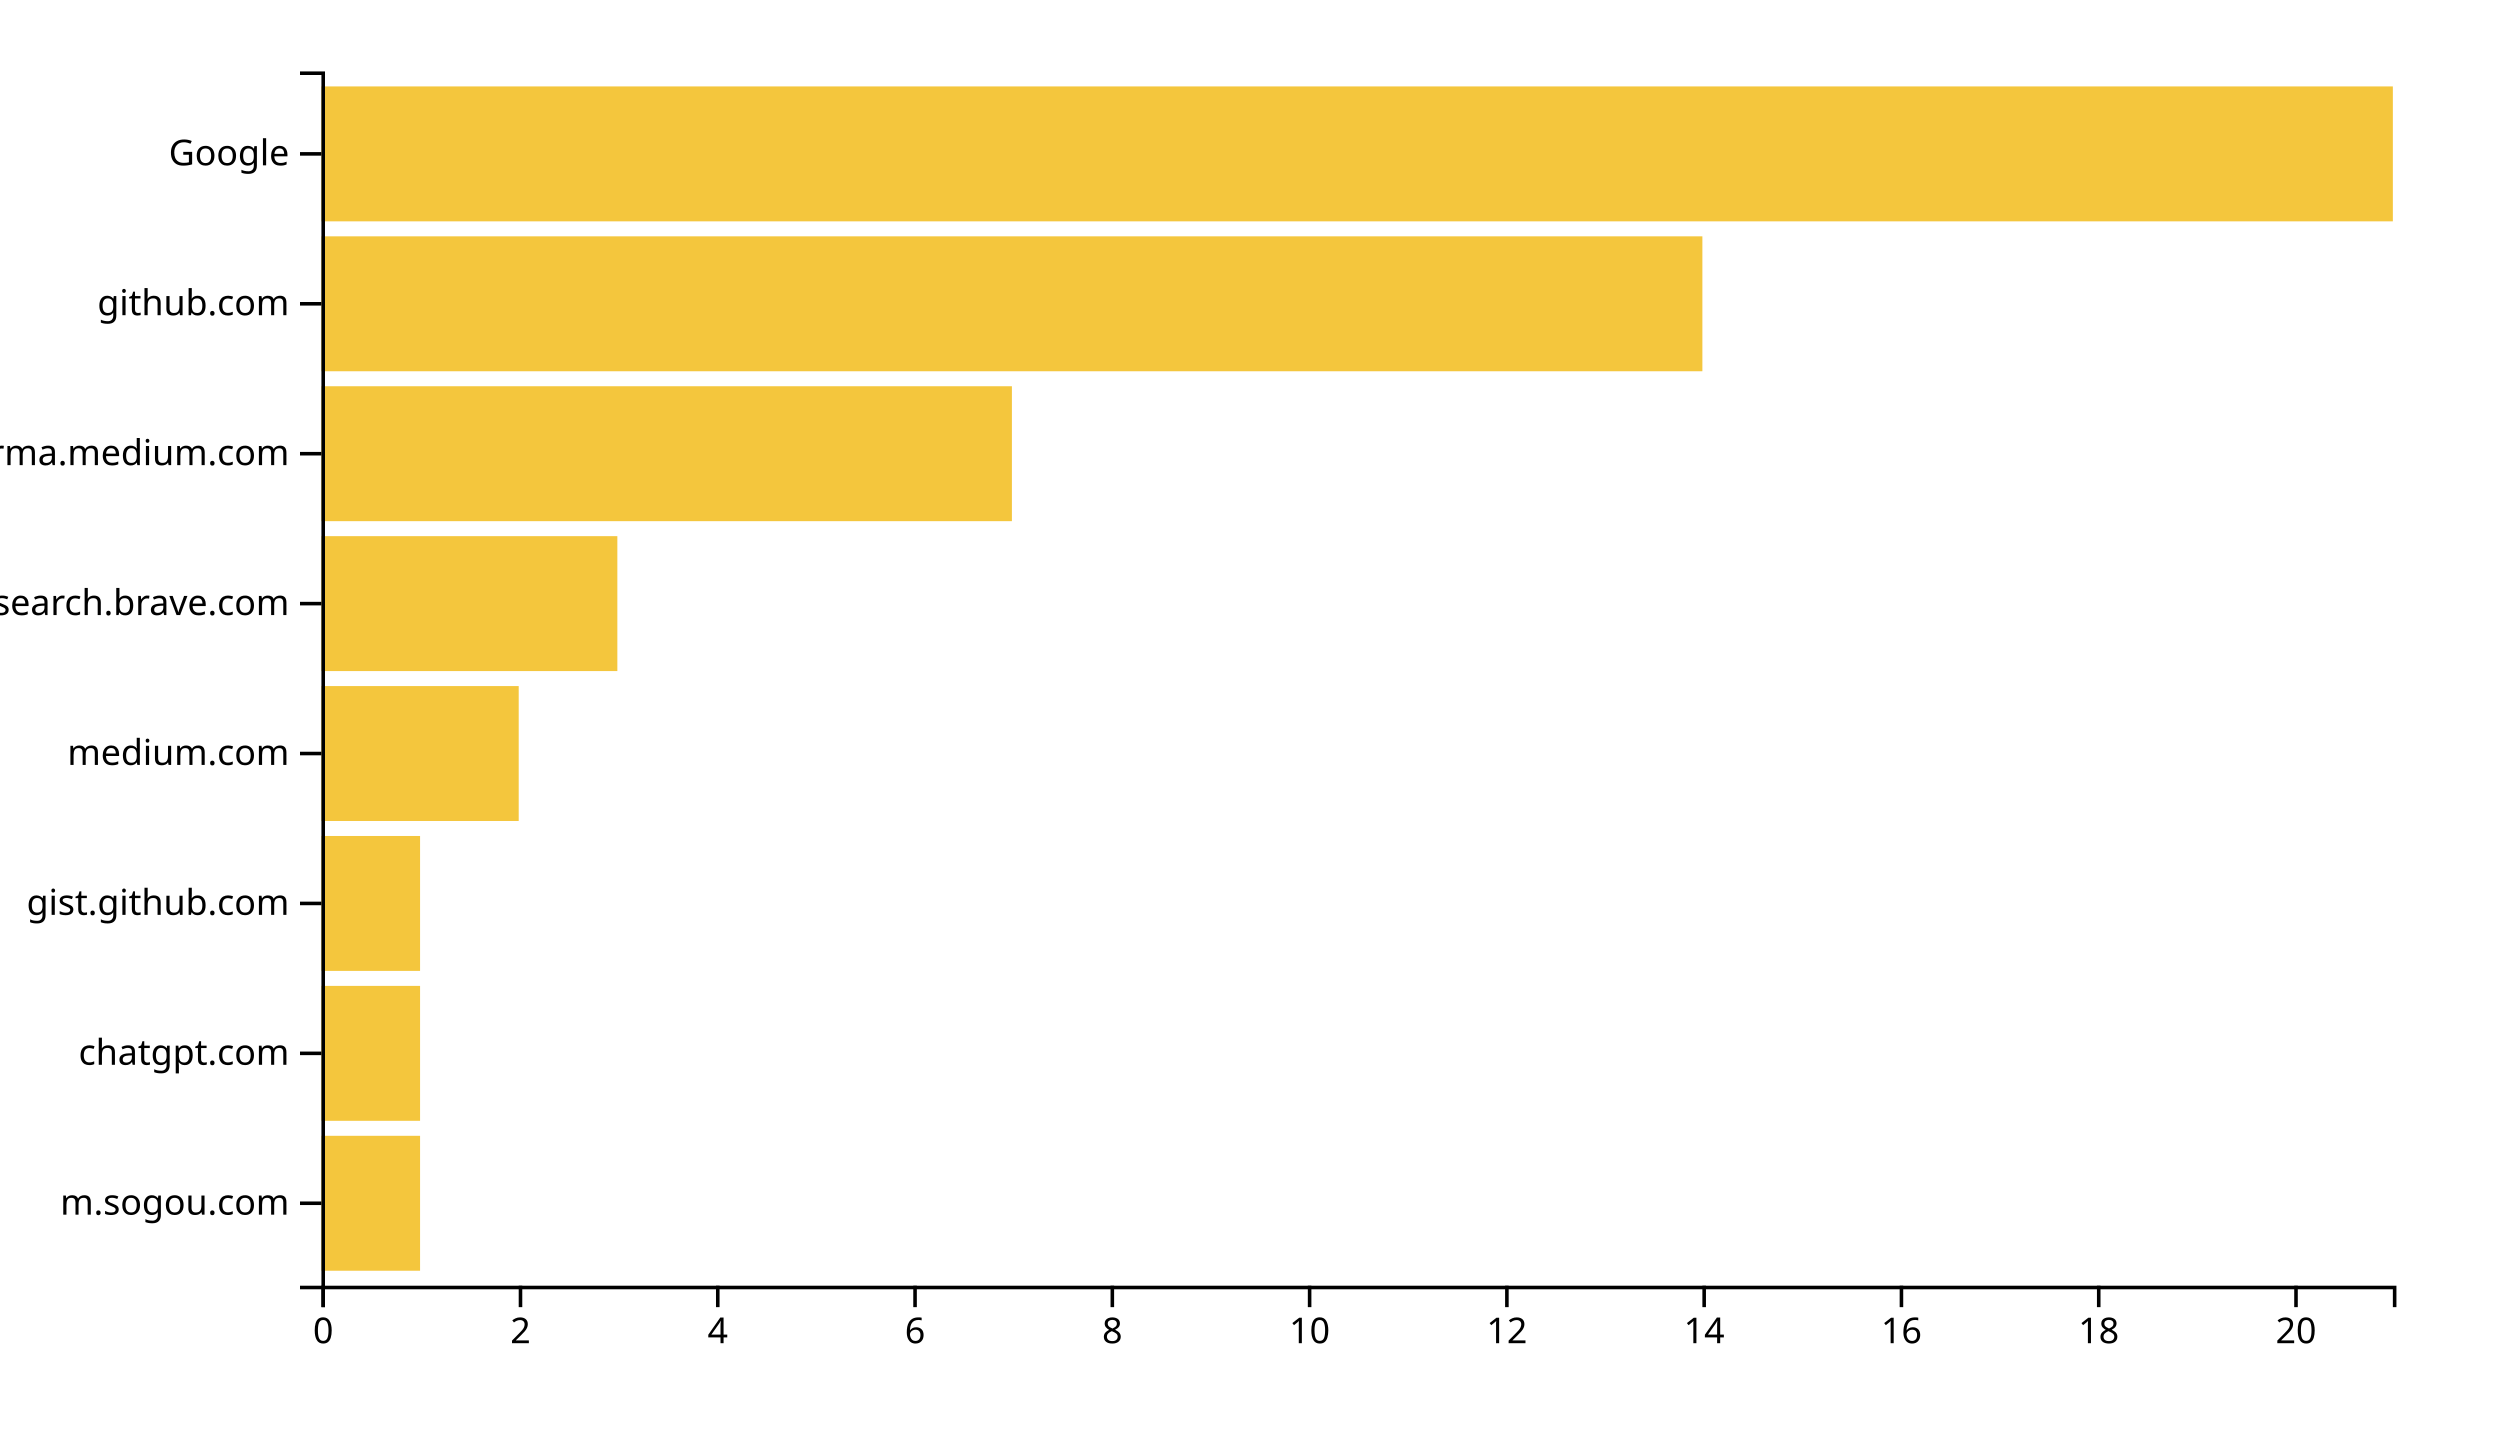
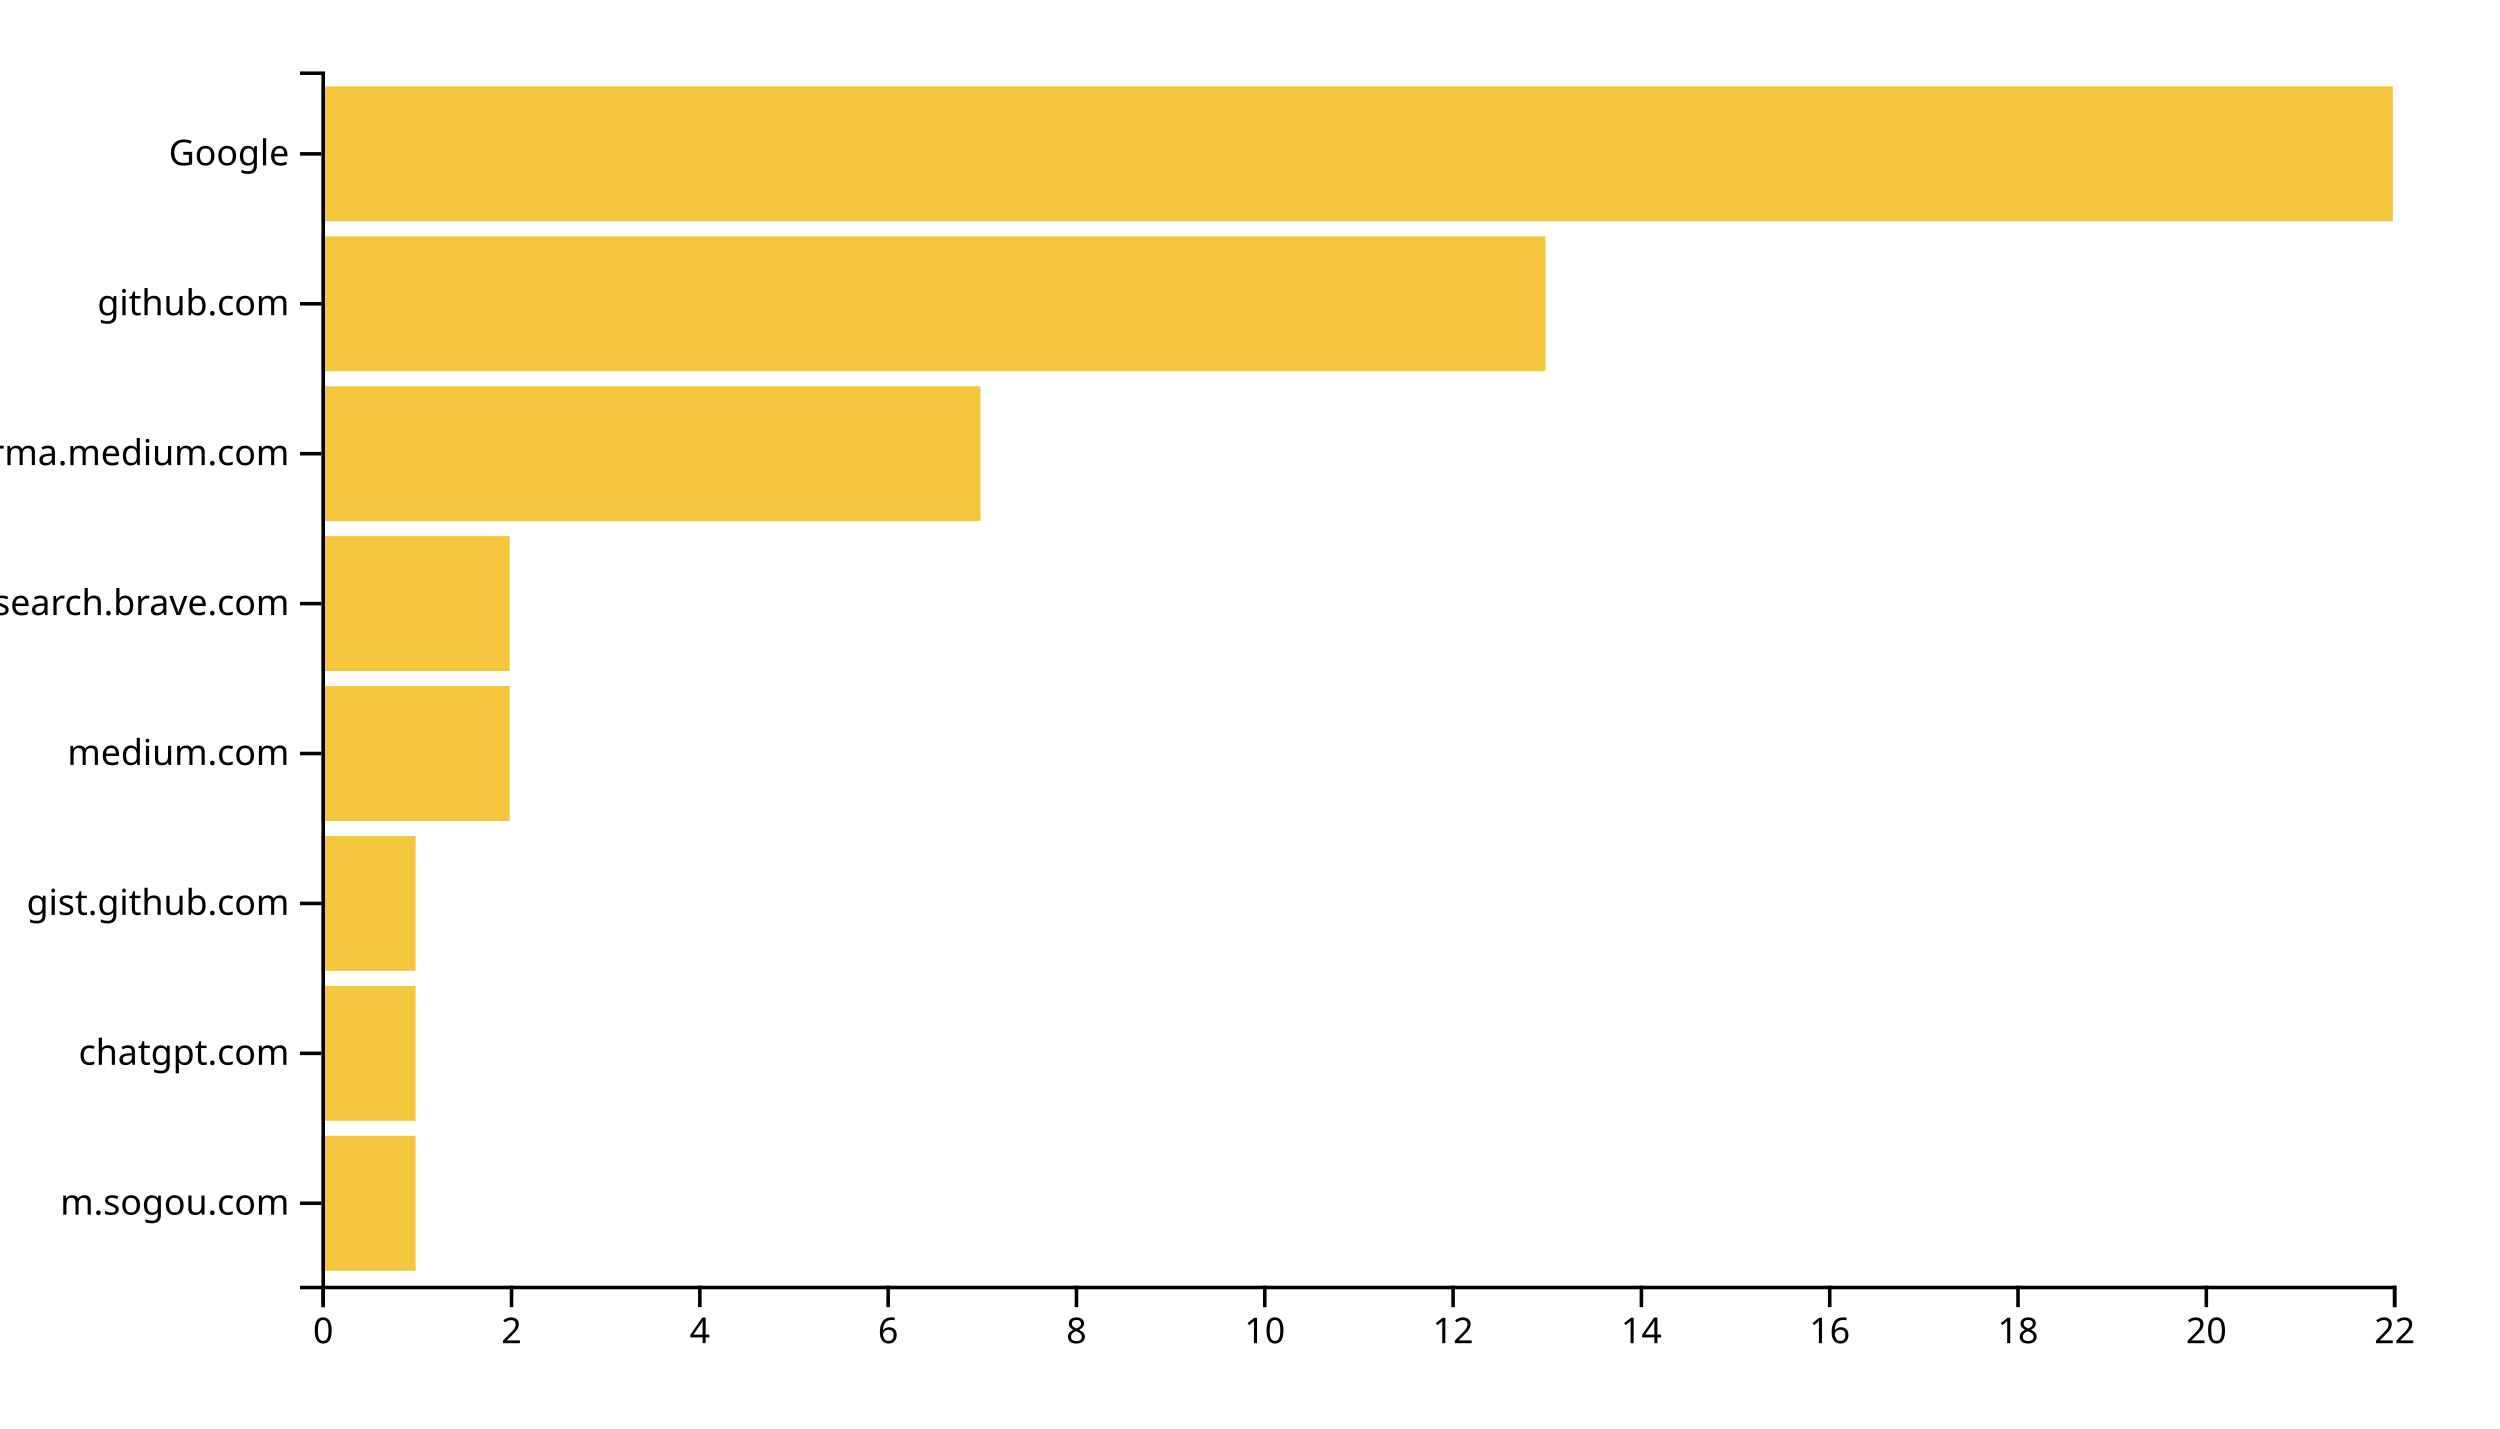
<svg xmlns="http://www.w3.org/2000/svg" width="700" height="400">
  <g transform="translate(90,20)">
-     <rect class="bar" width="27.619" y="298.025" height="37.778" style="fill: #f4c63d; text-anchor: end;" />
-     <rect class="bar" width="27.619" y="256.049" height="37.778" style="fill: #f4c63d; text-anchor: end;" />
-     <rect class="bar" width="27.619" y="214.074" height="37.778" style="fill: #f4c63d; text-anchor: end;" />
-     <rect class="bar" width="55.238" y="172.099" height="37.778" style="fill: #f4c63d; text-anchor: end;" />
-     <rect class="bar" width="82.857" y="130.123" height="37.778" style="fill: #f4c63d; text-anchor: end;" />
-     <rect class="bar" width="193.333" y="88.148" height="37.778" style="fill: #f4c63d; text-anchor: end;" />
-     <rect class="bar" width="386.667" y="46.173" height="37.778" style="fill: #f4c63d; text-anchor: end;" />
+     <rect class="bar" width="26.364" y="298.025" height="37.778" style="fill: #f4c63d; text-anchor: end;" />
+     <rect class="bar" width="26.364" y="256.049" height="37.778" style="fill: #f4c63d; text-anchor: end;" />
+     <rect class="bar" width="26.364" y="214.074" height="37.778" style="fill: #f4c63d; text-anchor: end;" />
+     <rect class="bar" width="52.727" y="172.099" height="37.778" style="fill: #f4c63d; text-anchor: end;" />
+     <rect class="bar" width="52.727" y="130.123" height="37.778" style="fill: #f4c63d; text-anchor: end;" />
+     <rect class="bar" width="184.545" y="88.148" height="37.778" style="fill: #f4c63d; text-anchor: end;" />
+     <rect class="bar" width="342.727" y="46.173" height="37.778" style="fill: #f4c63d; text-anchor: end;" />
    <rect class="bar" width="580" y="4.198" height="37.778" style="fill: #f4c63d; text-anchor: end;" />
    <g transform="translate(0,340)" fill="none" font-size="10" font-family="sans-serif" text-anchor="middle">
      <path class="domain" stroke="currentColor" d="M0.5,6V0.5H580.5V6" />
      <g class="tick" opacity="1" transform="translate(0.5,0)">
        <line stroke="currentColor" y2="6" />
        <text fill="currentColor" y="9" dy="0.71em">0</text>
      </g>
-       <g class="tick" opacity="1" transform="translate(55.7381,0)">
+       <g class="tick" opacity="1" transform="translate(53.22727,0)">
        <line stroke="currentColor" y2="6" />
        <text fill="currentColor" y="9" dy="0.71em">2</text>
      </g>
-       <g class="tick" opacity="1" transform="translate(110.9762,0)">
+       <g class="tick" opacity="1" transform="translate(105.9545,0)">
        <line stroke="currentColor" y2="6" />
        <text fill="currentColor" y="9" dy="0.71em">4</text>
      </g>
-       <g class="tick" opacity="1" transform="translate(166.2143,0)">
+       <g class="tick" opacity="1" transform="translate(158.6818,0)">
        <line stroke="currentColor" y2="6" />
        <text fill="currentColor" y="9" dy="0.71em">6</text>
      </g>
-       <g class="tick" opacity="1" transform="translate(221.4524,0)">
+       <g class="tick" opacity="1" transform="translate(211.4091,0)">
        <line stroke="currentColor" y2="6" />
        <text fill="currentColor" y="9" dy="0.71em">8</text>
      </g>
-       <g class="tick" opacity="1" transform="translate(276.6905,0)">
+       <g class="tick" opacity="1" transform="translate(264.1364,0)">
        <line stroke="currentColor" y2="6" />
        <text fill="currentColor" y="9" dy="0.71em">10</text>
      </g>
-       <g class="tick" opacity="1" transform="translate(331.9286,0)">
+       <g class="tick" opacity="1" transform="translate(316.8636,0)">
        <line stroke="currentColor" y2="6" />
        <text fill="currentColor" y="9" dy="0.71em">12</text>
      </g>
-       <g class="tick" opacity="1" transform="translate(387.1667,0)">
+       <g class="tick" opacity="1" transform="translate(369.5909,0)">
        <line stroke="currentColor" y2="6" />
        <text fill="currentColor" y="9" dy="0.71em">14</text>
      </g>
-       <g class="tick" opacity="1" transform="translate(442.4048,0)">
+       <g class="tick" opacity="1" transform="translate(422.3182,0)">
        <line stroke="currentColor" y2="6" />
        <text fill="currentColor" y="9" dy="0.71em">16</text>
      </g>
-       <g class="tick" opacity="1" transform="translate(497.6429,0)">
+       <g class="tick" opacity="1" transform="translate(475.0455,0)">
        <line stroke="currentColor" y2="6" />
        <text fill="currentColor" y="9" dy="0.71em">18</text>
      </g>
-       <g class="tick" opacity="1" transform="translate(552.881,0)">
+       <g class="tick" opacity="1" transform="translate(527.7727,0)">
        <line stroke="currentColor" y2="6" />
        <text fill="currentColor" y="9" dy="0.71em">20</text>
+       </g>
+       <g class="tick" opacity="1" transform="translate(580.5,0)">
+         <line stroke="currentColor" y2="6" />
+         <text fill="currentColor" y="9" dy="0.71em">22</text>
      </g>
    </g>
    <g fill="none" font-size="10" font-family="sans-serif" text-anchor="end">
      <path class="domain" stroke="currentColor" d="M-6,340.5H0.5V0.5H-6" />
      <g class="tick" opacity="1" transform="translate(0,316.9136)">
        <line stroke="currentColor" x2="-6" />
        <text fill="currentColor" x="-9" dy="0.32em">m.sogou.com</text>
      </g>
      <g class="tick" opacity="1" transform="translate(0,274.9383)">
        <line stroke="currentColor" x2="-6" />
        <text fill="currentColor" x="-9" dy="0.32em">chatgpt.com</text>
      </g>
      <g class="tick" opacity="1" transform="translate(0,232.963)">
        <line stroke="currentColor" x2="-6" />
        <text fill="currentColor" x="-9" dy="0.32em">gist.github.com</text>
      </g>
      <g class="tick" opacity="1" transform="translate(0,190.9877)">
        <line stroke="currentColor" x2="-6" />
        <text fill="currentColor" x="-9" dy="0.32em">medium.com</text>
      </g>
      <g class="tick" opacity="1" transform="translate(0,149.0123)">
        <line stroke="currentColor" x2="-6" />
        <text fill="currentColor" x="-9" dy="0.32em">search.brave.com</text>
      </g>
      <g class="tick" opacity="1" transform="translate(0,107.037)">
        <line stroke="currentColor" x2="-6" />
        <text fill="currentColor" x="-9" dy="0.32em">xgirma.medium.com</text>
      </g>
      <g class="tick" opacity="1" transform="translate(0,65.06173)">
        <line stroke="currentColor" x2="-6" />
        <text fill="currentColor" x="-9" dy="0.32em">github.com</text>
      </g>
      <g class="tick" opacity="1" transform="translate(0,23.08642)">
        <line stroke="currentColor" x2="-6" />
        <text fill="currentColor" x="-9" dy="0.32em">Google</text>
      </g>
    </g>
  </g>
</svg>
